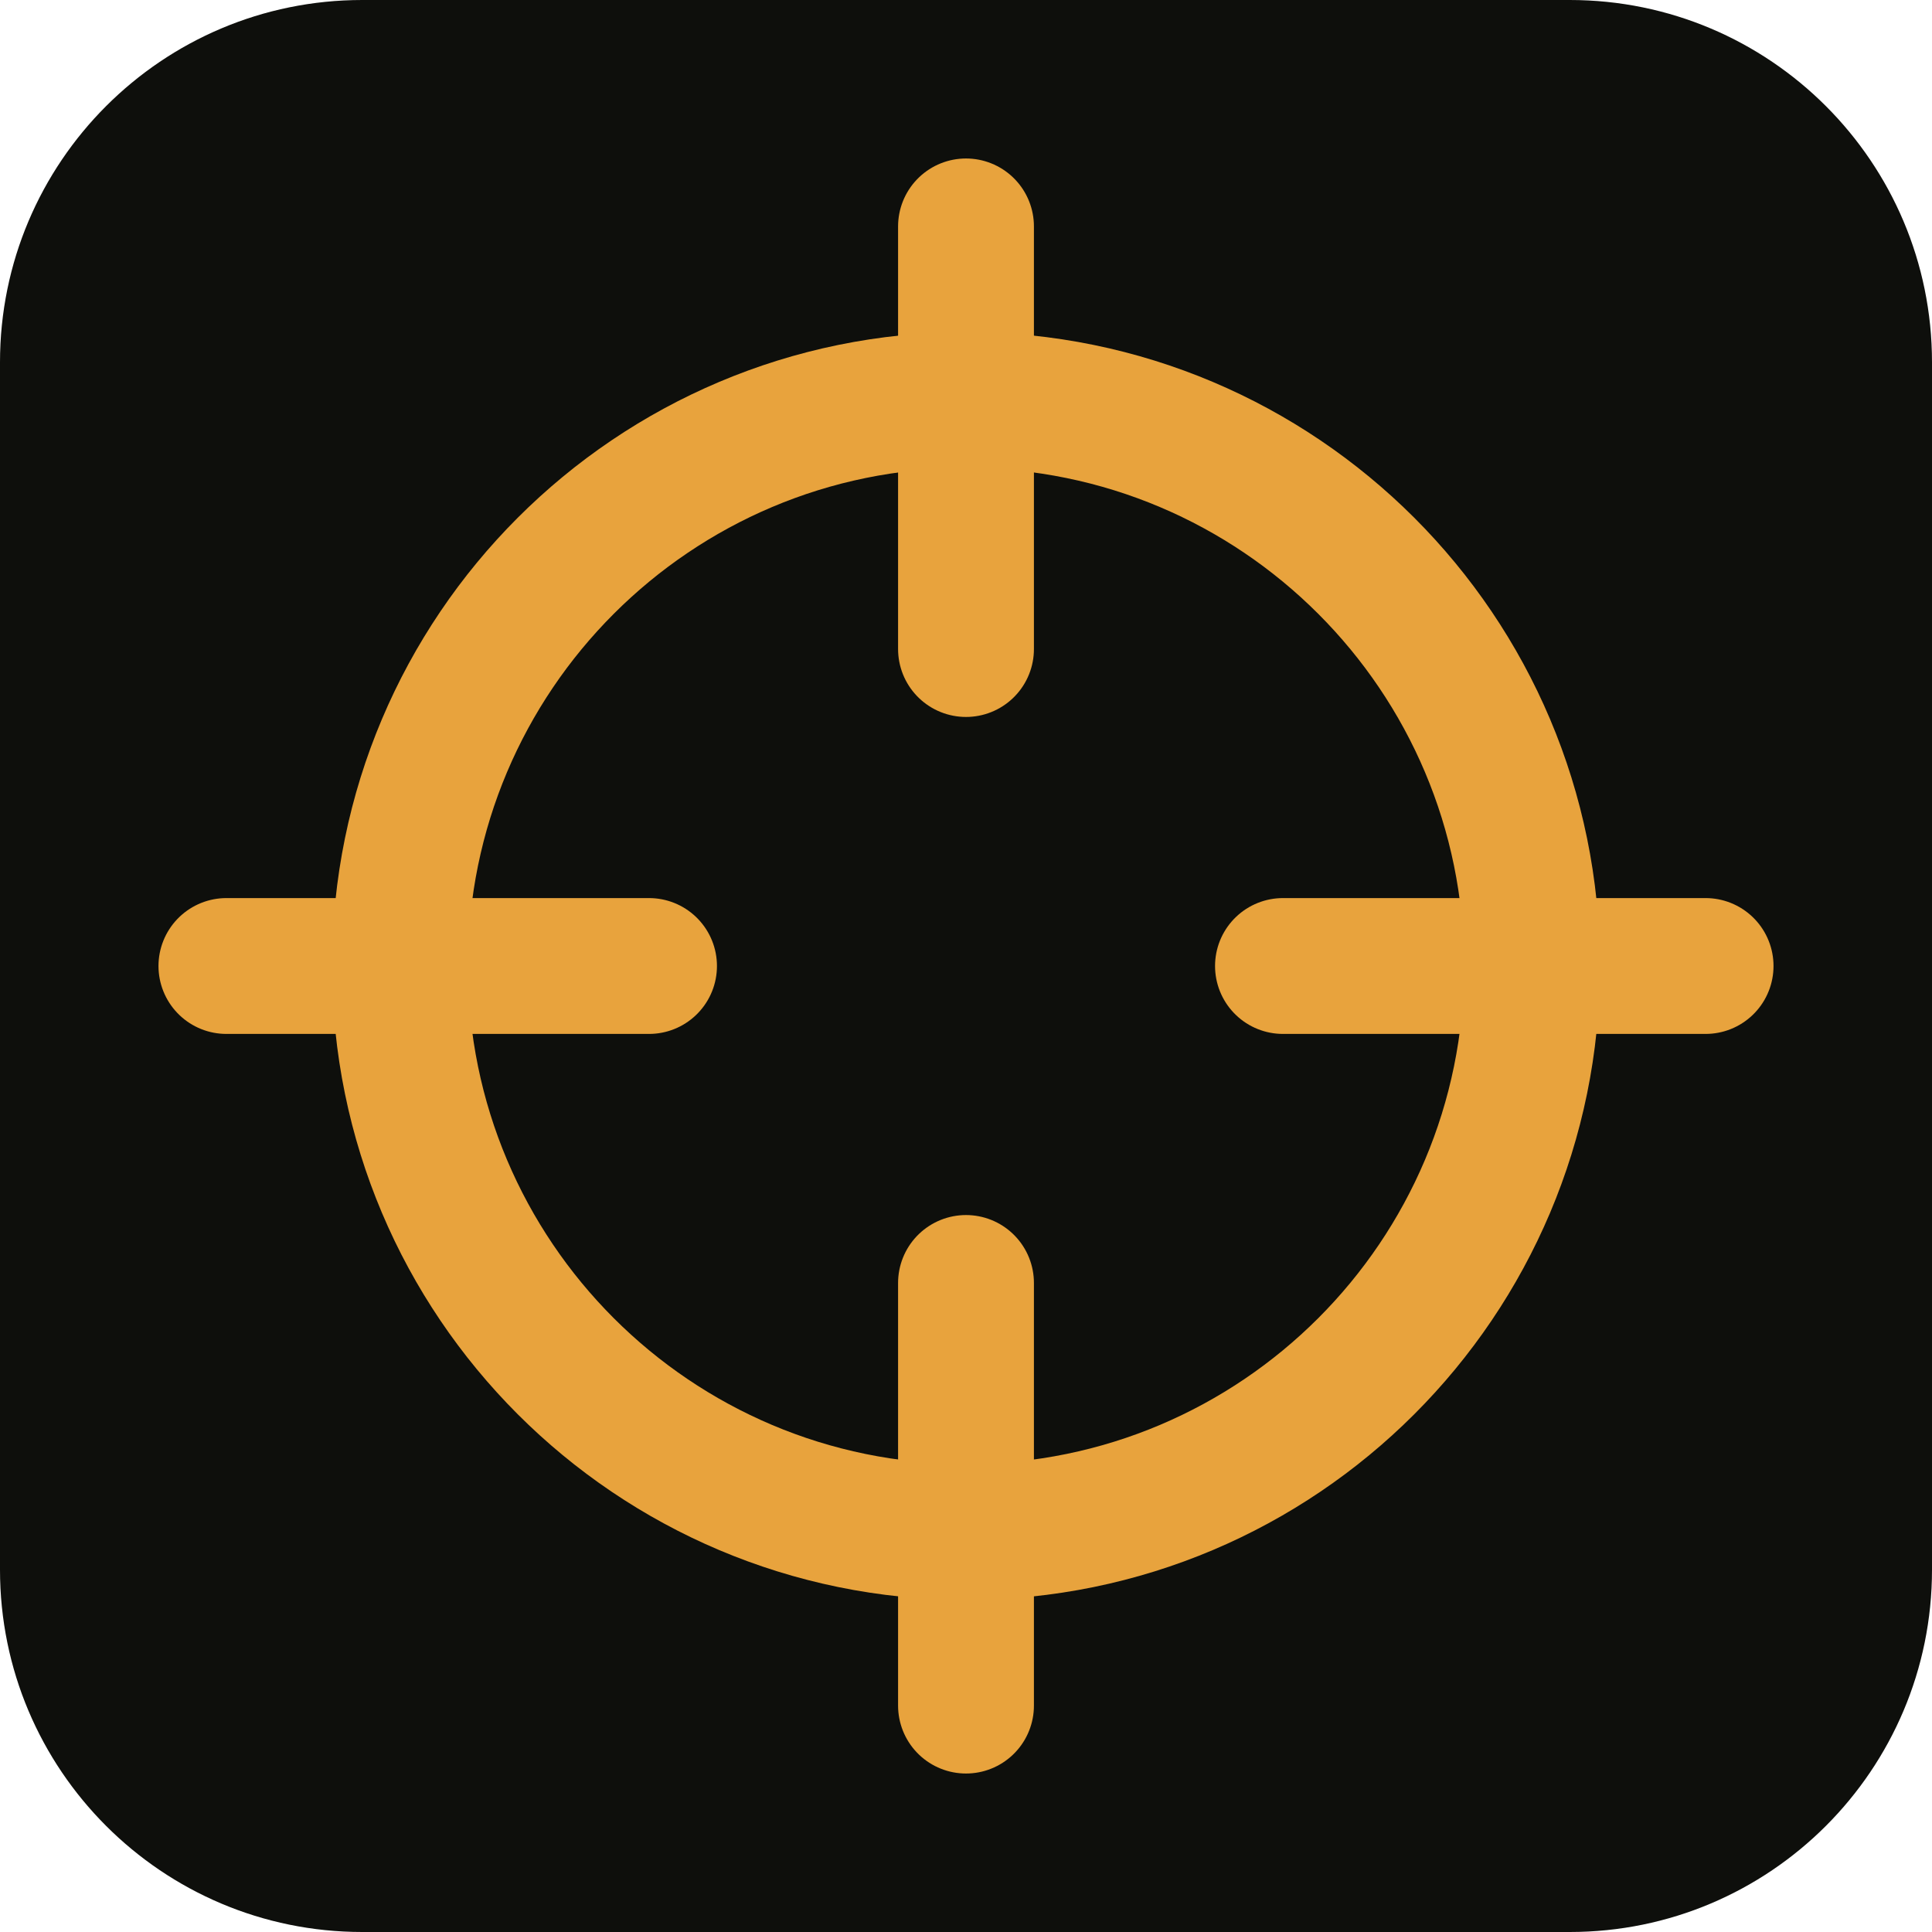
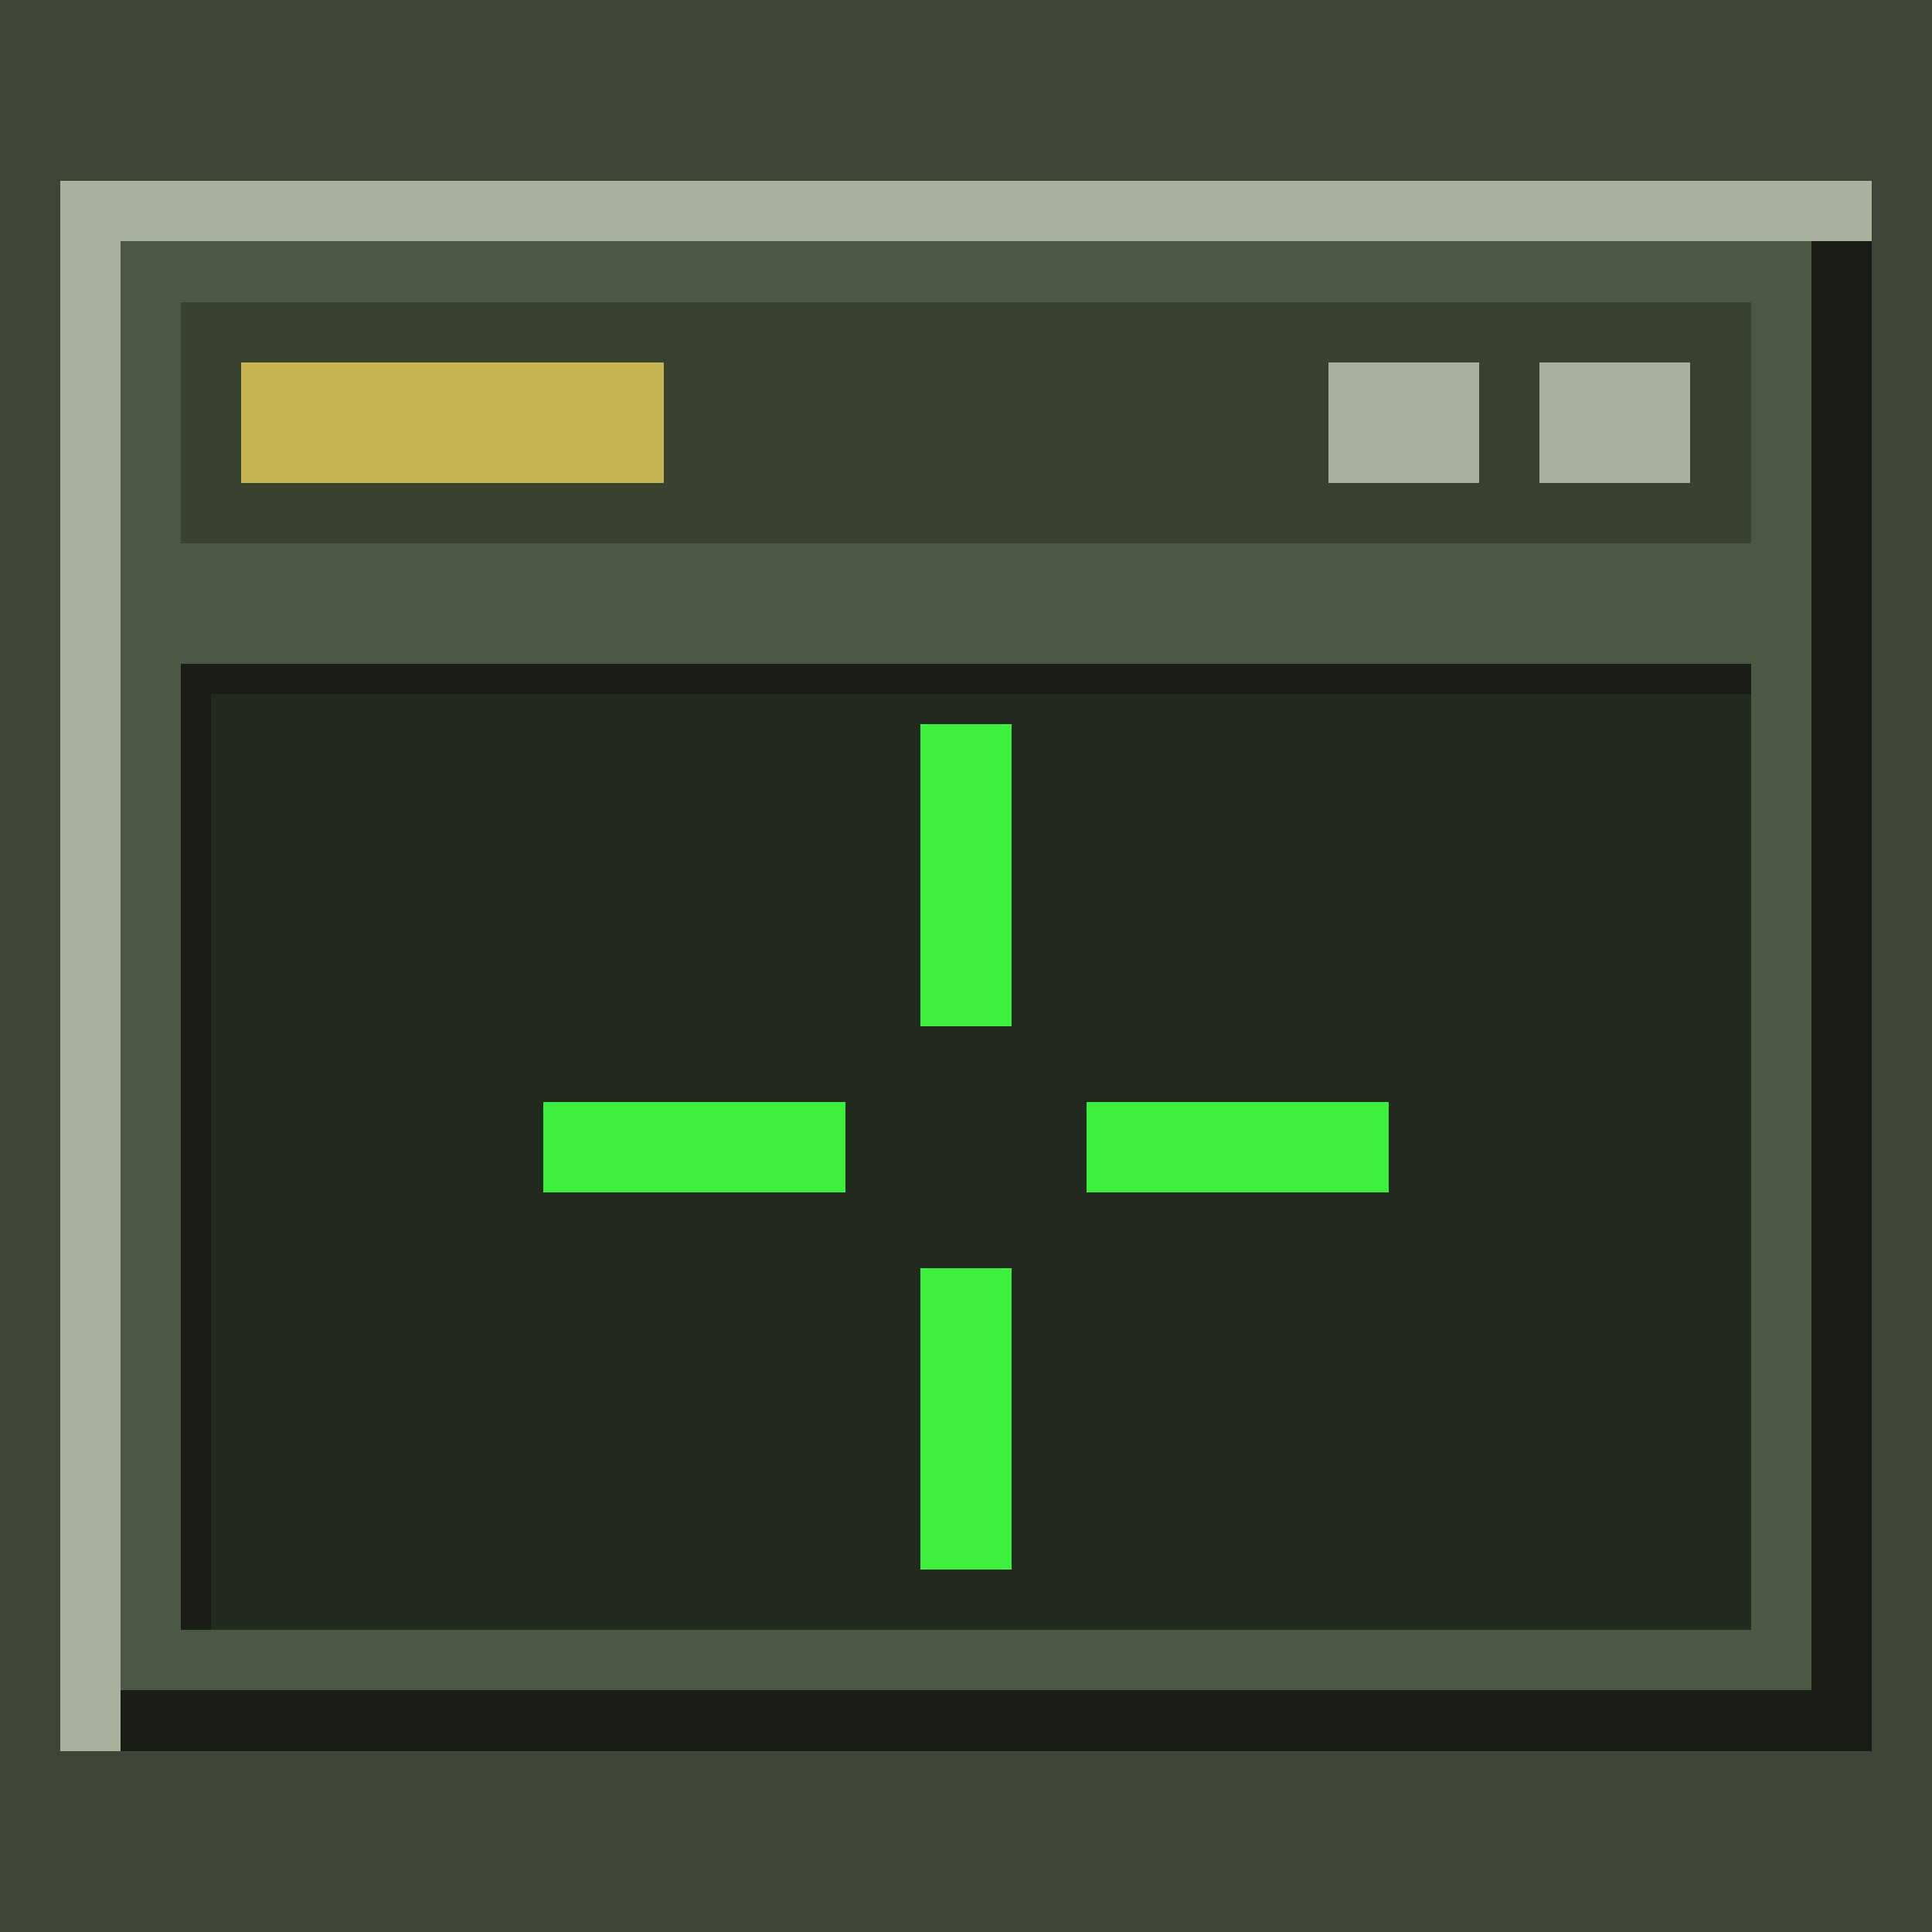
- <svg xmlns="http://www.w3.org/2000/svg" viewBox="0 0 512 512">
-   <rect width="512" height="512" rx="96" fill="#0e0f0c" />
-   <g fill="none" stroke="#e8a33d" stroke-width="36" stroke-linecap="round">
-     <circle cx="256" cy="256" r="150" />
-     <path d="M256 60v112M256 340v112M60 256h112M340 256h112" />
-   </g>
+ <svg xmlns="http://www.w3.org/2000/svg" width="512" height="512" viewBox="0 0 64 64" shape-rendering="crispEdges" role="img" aria-label="Ventana con mira">
+   <rect width="64" height="64" fill="#3e4637" />
+   <rect x="2" y="6" width="60" height="52" fill="#4c5844" />
+   <rect x="2" y="6" width="60" height="2" fill="#a9b19c" />
+   <rect x="2" y="6" width="2" height="52" fill="#a9b19c" />
+   <rect x="60" y="8" width="2" height="50" fill="#1a1d16" />
+   <rect x="4" y="56" width="58" height="2" fill="#1a1d16" />
+   <rect x="6" y="10" width="52" height="8" fill="#39412f" />
+   <rect x="8" y="12" width="14" height="4" fill="#c4b550" />
+   <rect x="44" y="12" width="5" height="4" fill="#a9b19c" />
+   <rect x="51" y="12" width="5" height="4" fill="#a9b19c" />
+   <rect x="6" y="22" width="52" height="32" fill="#232a1f" />
+   <rect x="6" y="22" width="52" height="1" fill="#1a1d16" />
+   <rect x="6" y="22" width="1" height="32" fill="#1a1d16" />
+   <rect x="18" y="36.5" width="10" height="3" fill="#3ef03e" />
+   <rect x="36" y="36.5" width="10" height="3" fill="#3ef03e" />
+   <rect x="30.5" y="24" width="3" height="10" fill="#3ef03e" />
+   <rect x="30.5" y="42" width="3" height="10" fill="#3ef03e" />
</svg>
